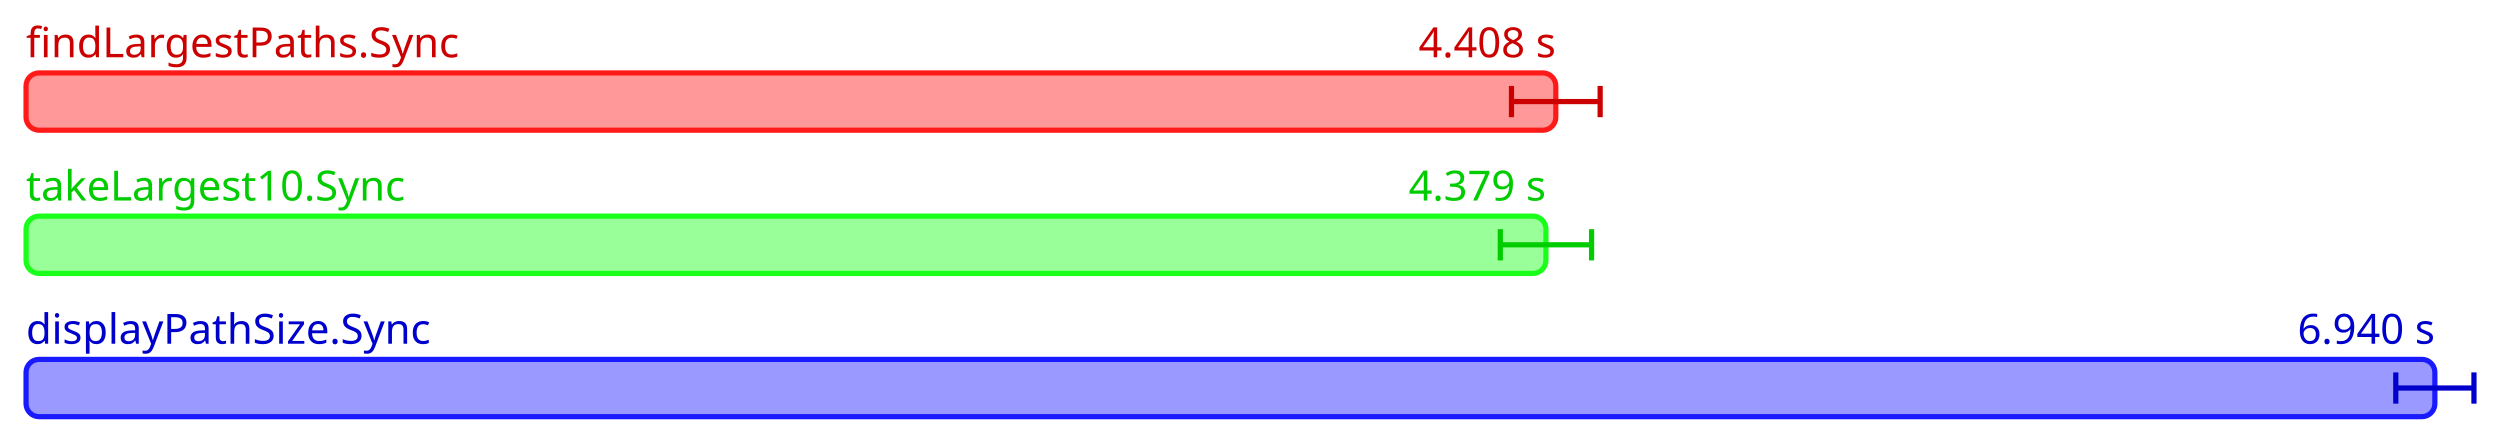
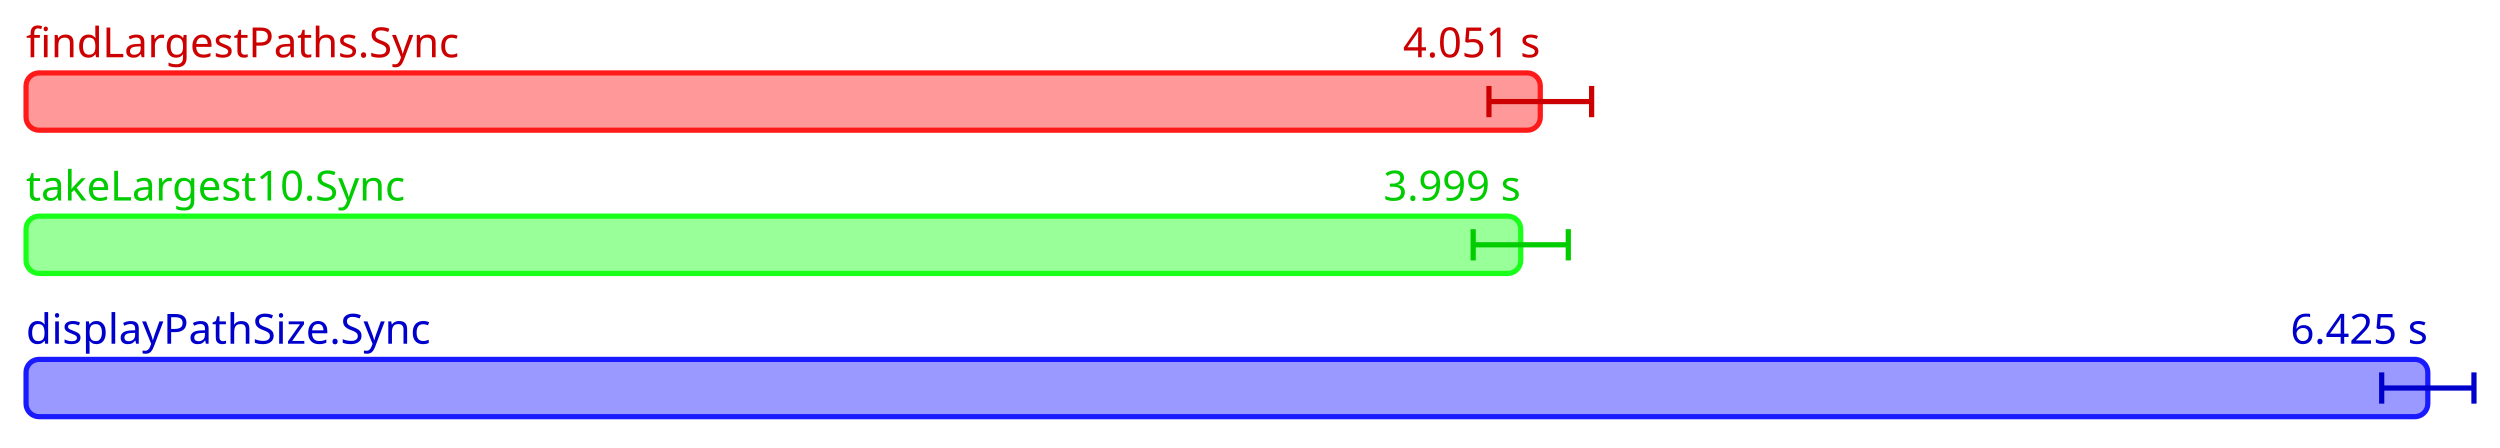
<svg xmlns="http://www.w3.org/2000/svg" height="172" width="960.0" font-size="16" font-family="sans-serif" stroke-width="2">
  <g transform="translate(10.0 0)">
    <g fill="hsl(0, 100%, 40%)">
      <text y="22">findLargestPaths.Sync</text>
-       <text y="22" x="587.43" text-anchor="end">4.408 s</text>
+       <text y="22" x="581.469" text-anchor="end">4.051 s</text>
    </g>
    <g>
-       <rect y="28" rx="5" height="22" width="587.43" fill="hsl(0, 100%, 80%)" stroke="hsl(0, 100%, 55%)" />
+       <rect y="28" rx="5" height="22" width="581.469" fill="hsl(0, 100%, 80%)" stroke="hsl(0, 100%, 55%)" />
      <g stroke="hsl(0, 100%, 40%)">
-         <line x1="570.405" x2="604.455" y1="39" y2="39" />
-         <line x1="570.405" x2="570.405" y1="33" y2="45" />
-         <line x1="604.455" x2="604.455" y1="33" y2="45" />
+         <line x1="561.756" x2="601.182" y1="39" y2="39" />
+         <line x1="561.756" x2="561.756" y1="33" y2="45" />
+         <line x1="601.182" x2="601.182" y1="33" y2="45" />
      </g>
    </g>
    <g fill="hsl(120, 100%, 40%)">
      <text y="77">takeLargest10.Sync</text>
-       <text y="77" x="583.639" text-anchor="end">4.379 s</text>
+       <text y="77" x="573.961" text-anchor="end">3.999 s</text>
    </g>
    <g>
-       <rect y="83" rx="5" height="22" width="583.639" fill="hsl(120, 100%, 80%)" stroke="hsl(120, 100%, 55%)" />
+       <rect y="83" rx="5" height="22" width="573.961" fill="hsl(120, 100%, 80%)" stroke="hsl(120, 100%, 55%)" />
      <g stroke="hsl(120, 100%, 40%)">
-         <line x1="566.117" x2="601.161" y1="94" y2="94" />
-         <line x1="566.117" x2="566.117" y1="88" y2="100" />
-         <line x1="601.161" x2="601.161" y1="88" y2="100" />
+         <line x1="555.697" x2="592.226" y1="94" y2="94" />
+         <line x1="555.697" x2="555.697" y1="88" y2="100" />
+         <line x1="592.226" x2="592.226" y1="88" y2="100" />
      </g>
    </g>
    <g fill="hsl(240, 100%, 40%)">
      <text y="132">displayPathSize.Sync</text>
-       <text y="132" x="924.992" text-anchor="end">6.940 s</text>
+       <text y="132" x="922.285" text-anchor="end">6.425 s</text>
    </g>
    <g>
-       <rect y="138" rx="5" height="22" width="924.992" fill="hsl(240, 100%, 80%)" stroke="hsl(240, 100%, 55%)" />
+       <rect y="138" rx="5" height="22" width="922.285" fill="hsl(240, 100%, 80%)" stroke="hsl(240, 100%, 55%)" />
      <g stroke="hsl(240, 100%, 40%)">
-         <line x1="909.984" x2="940.0" y1="149" y2="149" />
-         <line x1="909.984" x2="909.984" y1="143" y2="155" />
+         <line x1="904.57" x2="940.0" y1="149" y2="149" />
+         <line x1="904.57" x2="904.57" y1="143" y2="155" />
        <line x1="940.0" x2="940.0" y1="143" y2="155" />
      </g>
    </g>
  </g>
</svg>
